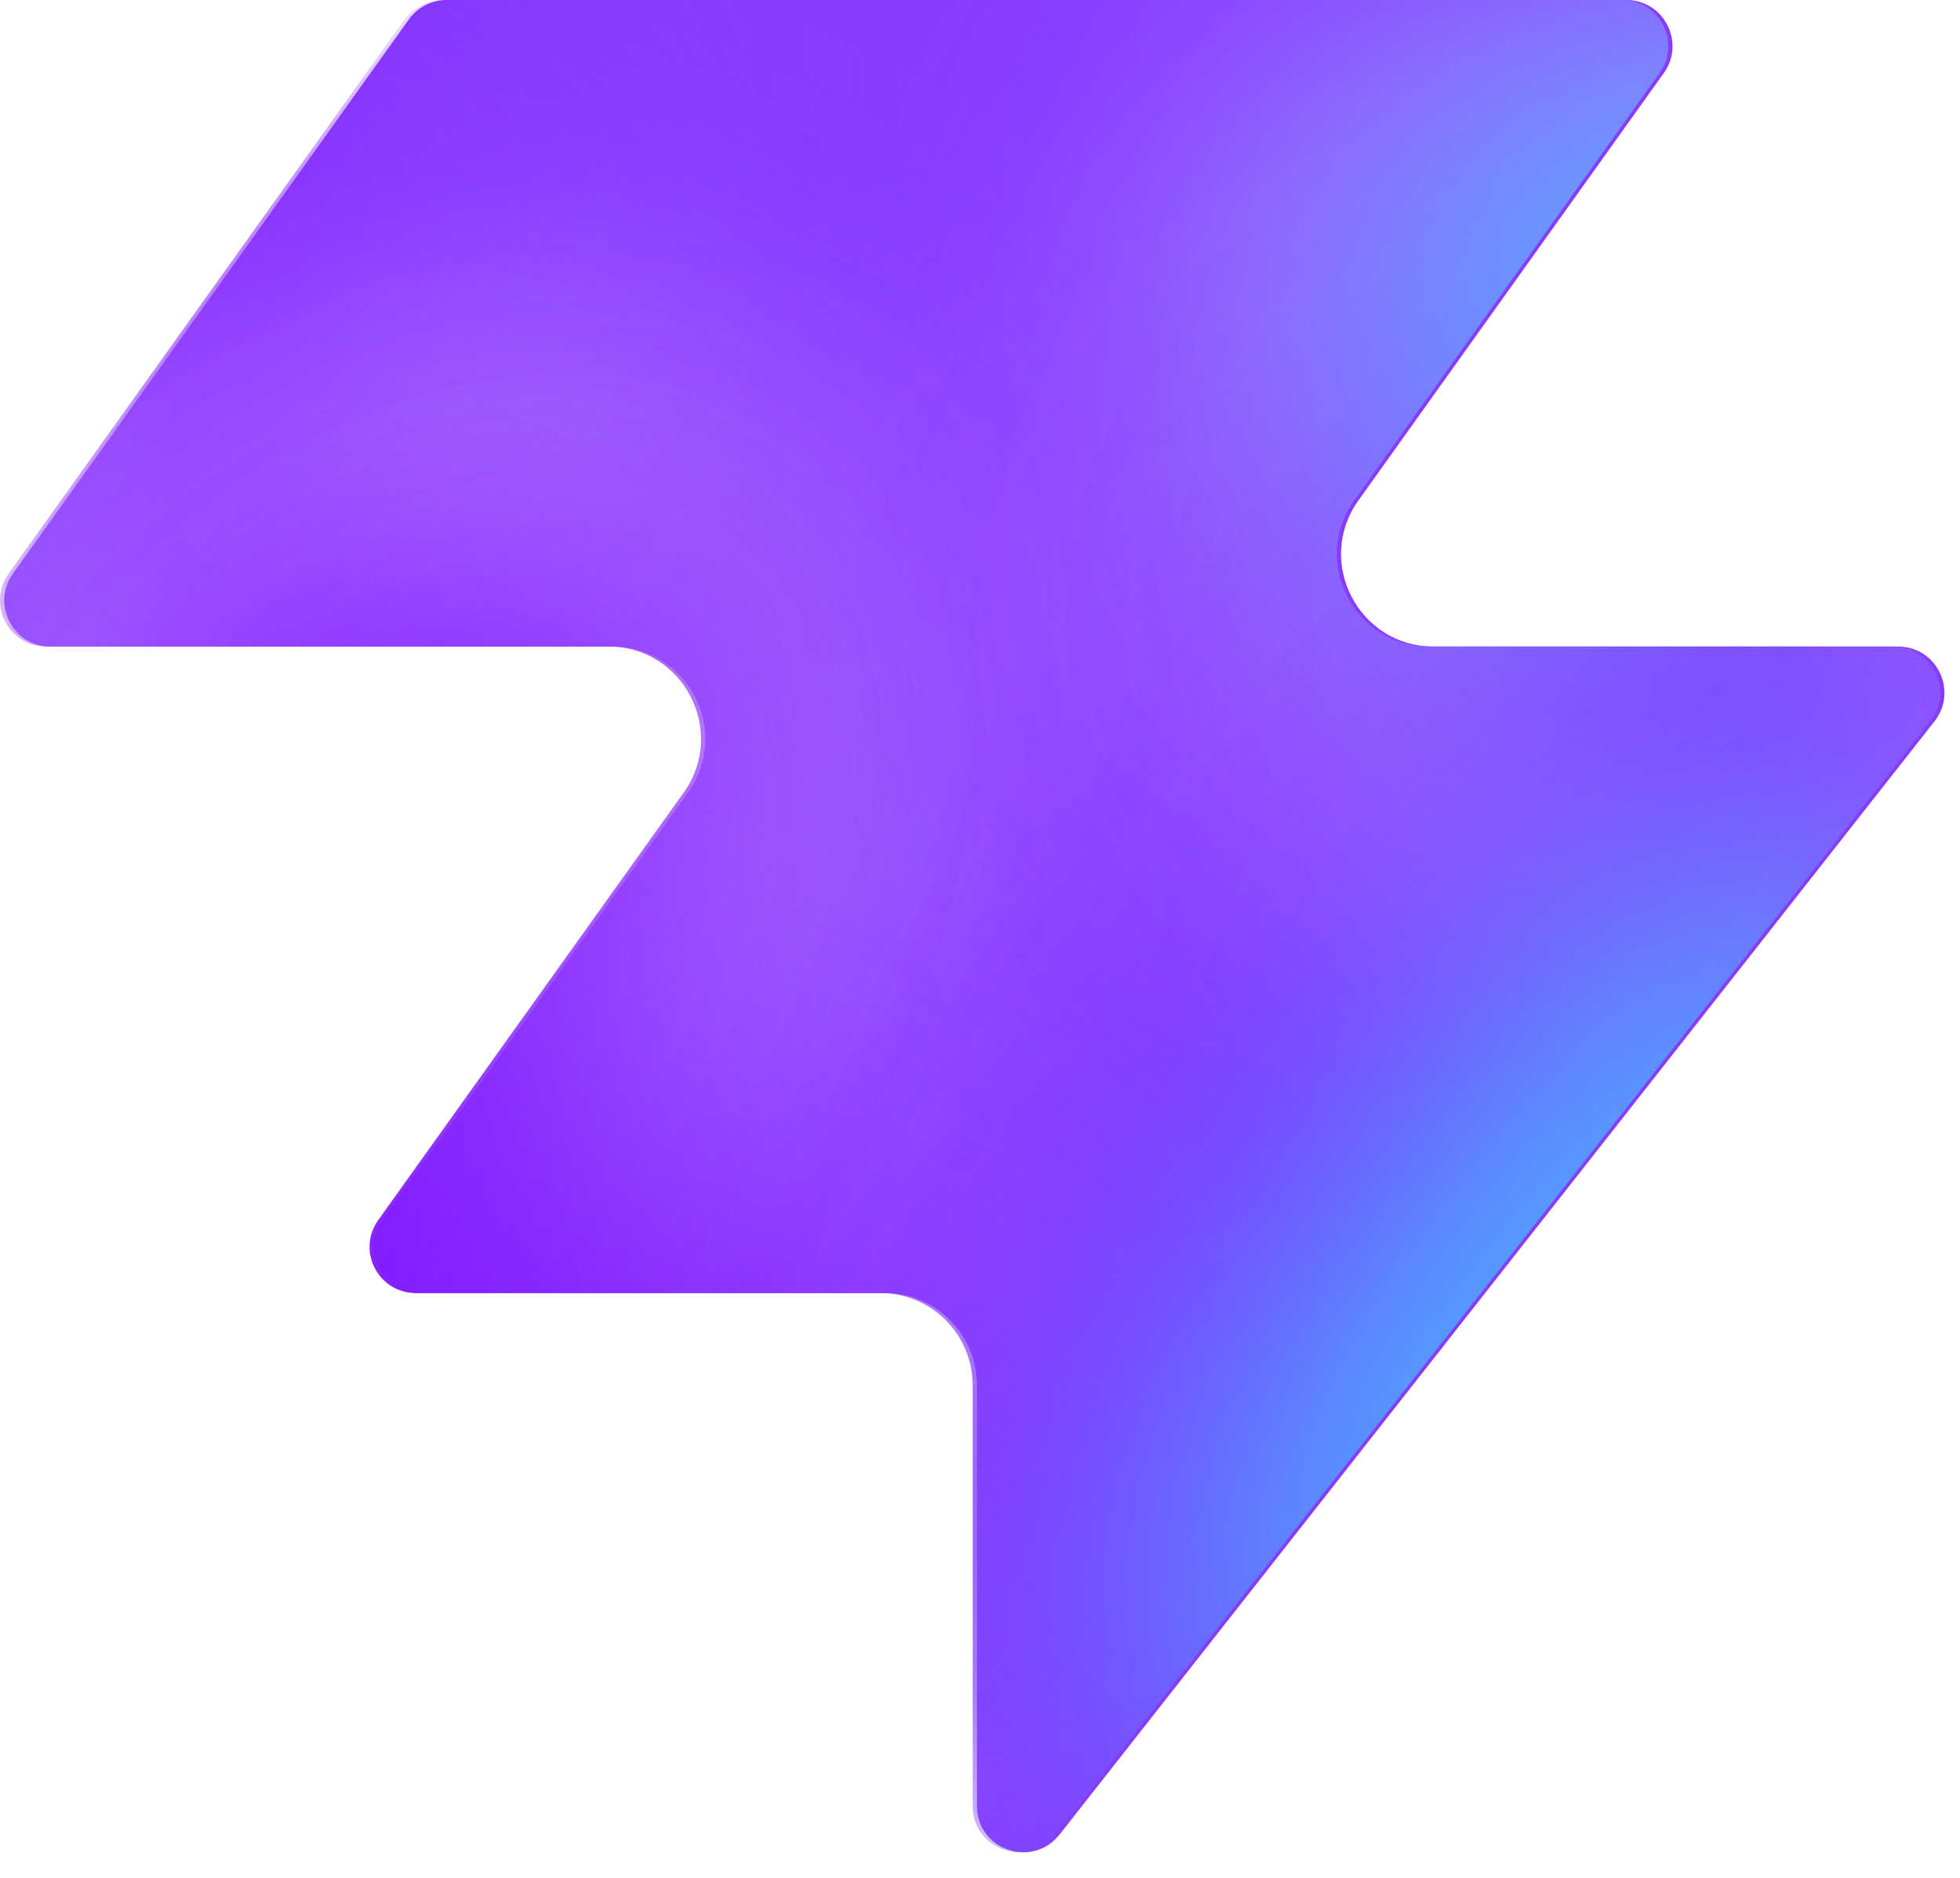
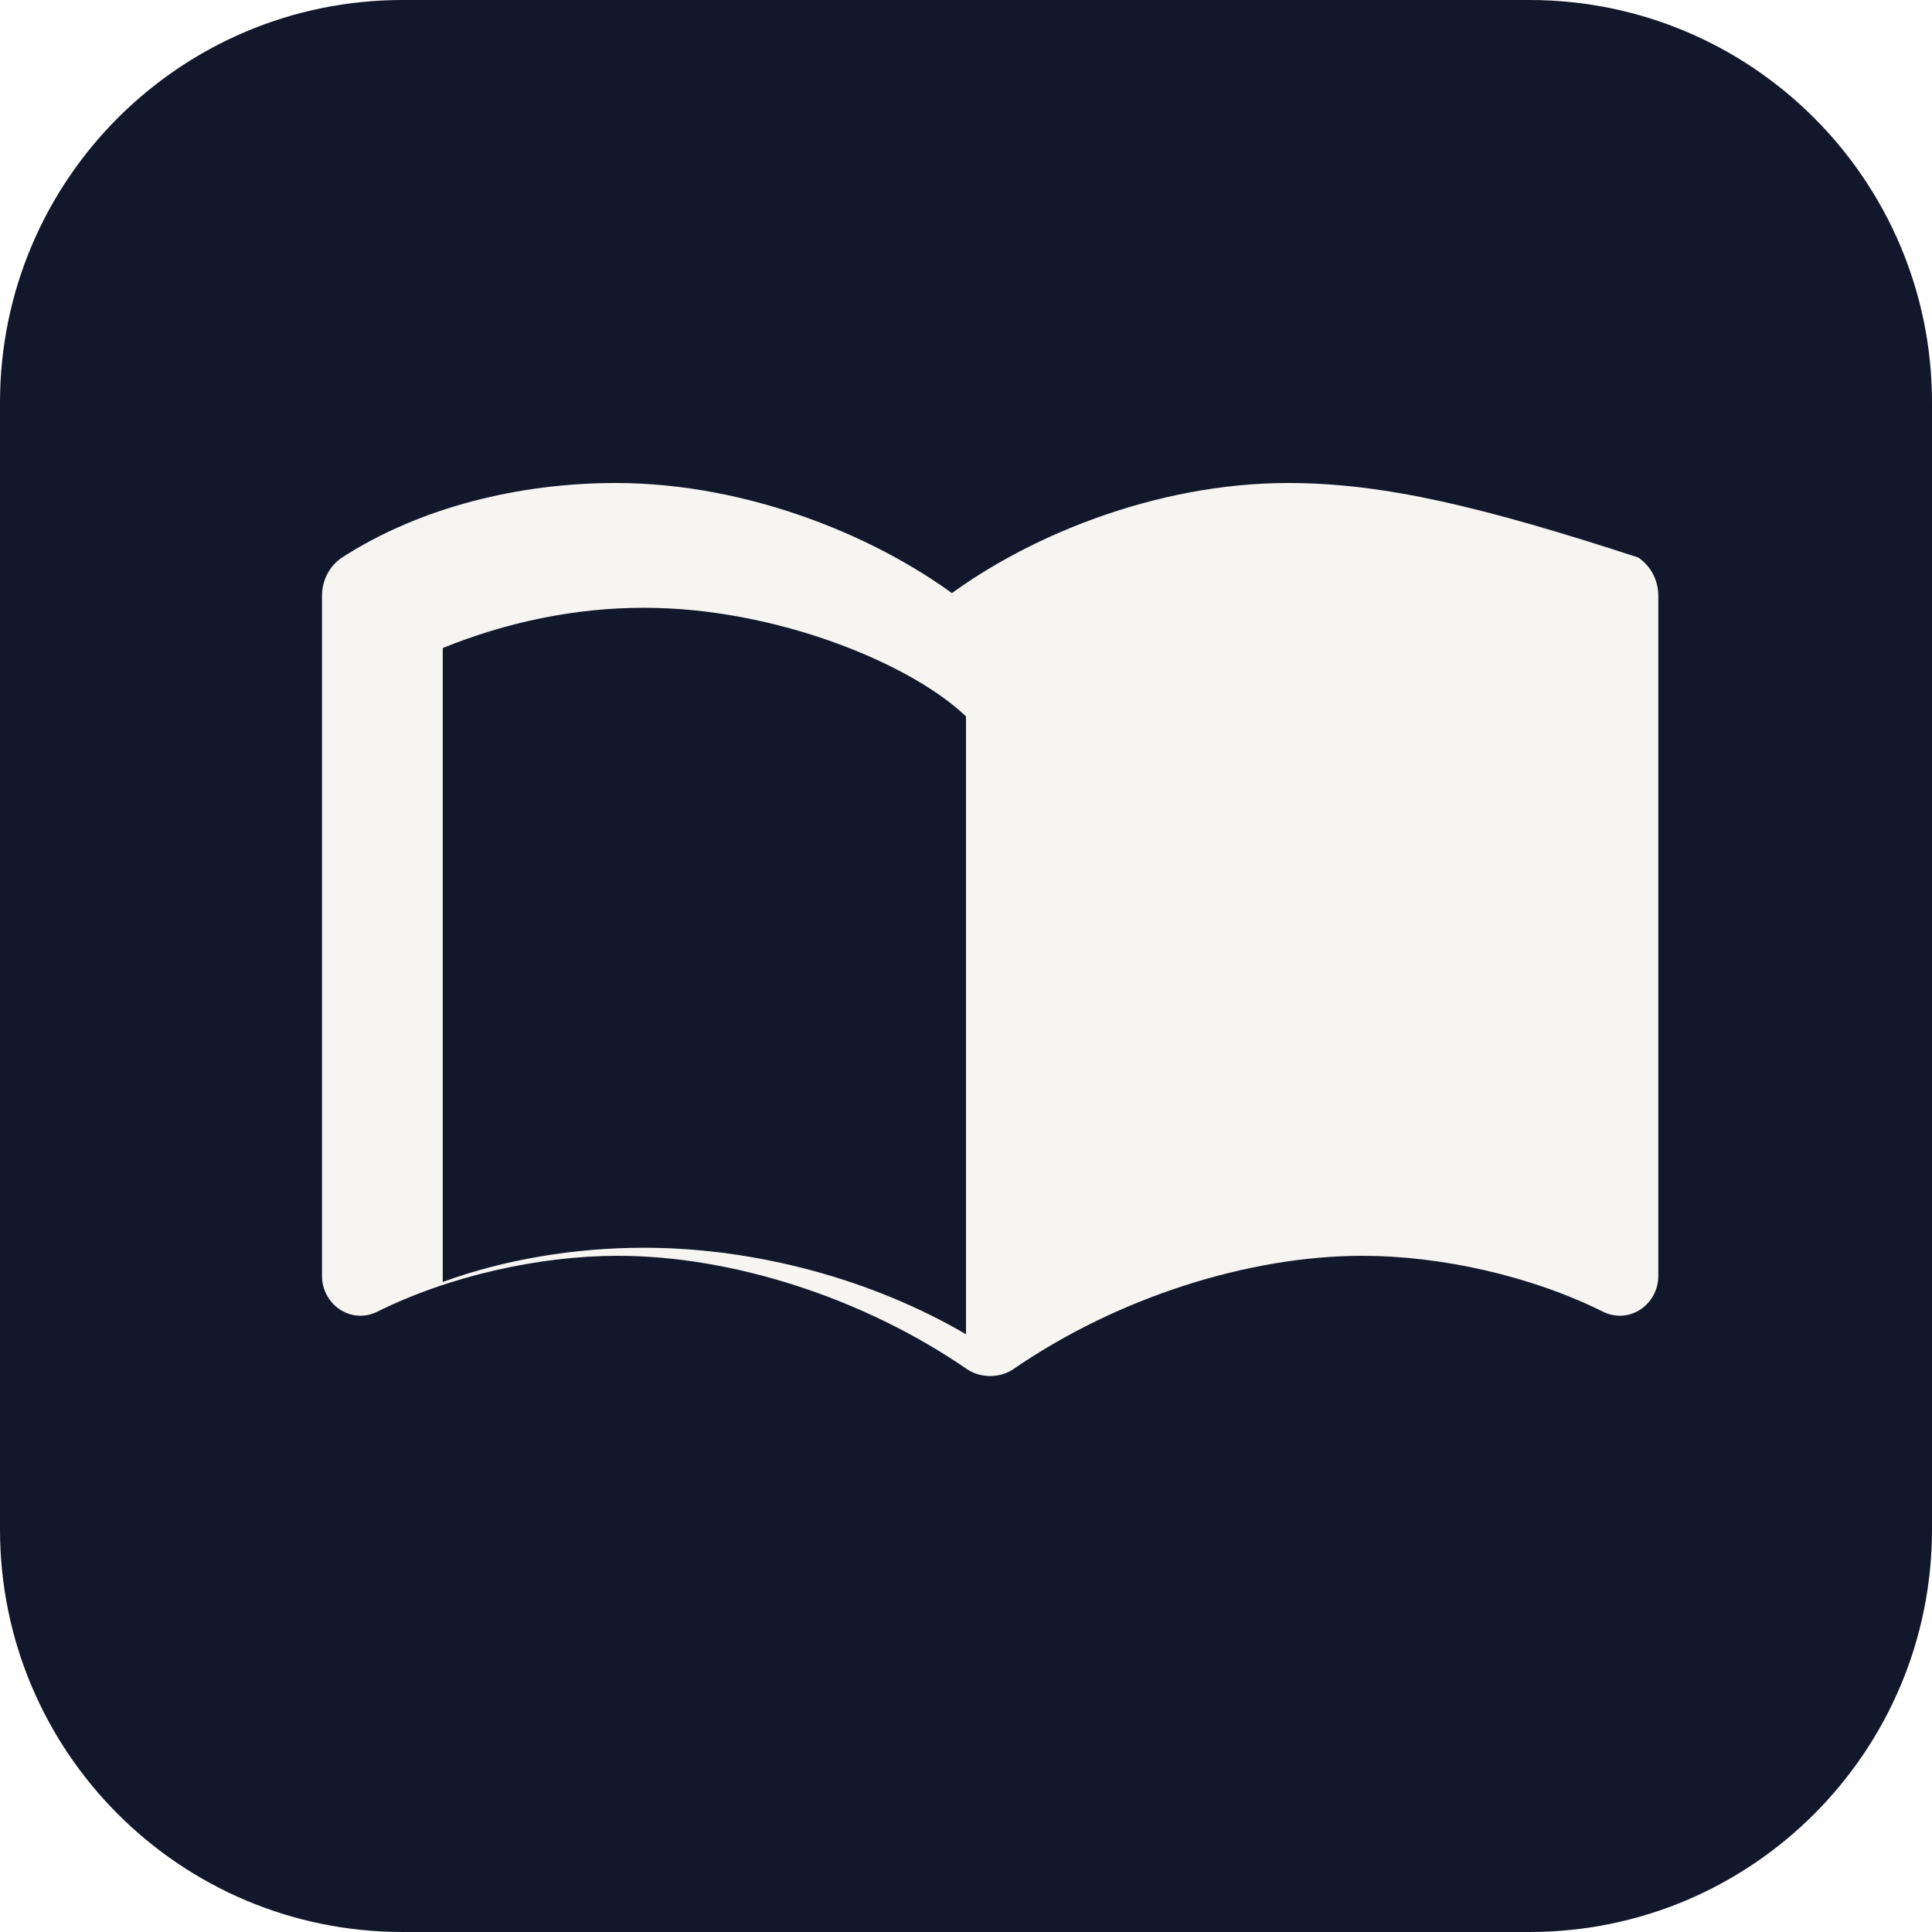
- <svg xmlns="http://www.w3.org/2000/svg" width="48" height="46" fill="none" viewBox="0 0 48 46">
-   <path fill="#863bff" d="M25.946 44.938c-.664.845-2.021.375-2.021-.698V33.937a2.26 2.26 0 0 0-2.262-2.262H10.287c-.92 0-1.456-1.04-.92-1.788l7.48-10.471c1.07-1.497 0-3.578-1.842-3.578H1.237c-.92 0-1.456-1.04-.92-1.788L10.013.474c.214-.297.556-.474.92-.474h28.894c.92 0 1.456 1.04.92 1.788l-7.48 10.471c-1.07 1.498 0 3.579 1.842 3.579h11.377c.943 0 1.473 1.088.89 1.83L25.947 44.94z" style="fill:#863bff;fill:color(display-p3 .525 .23 1);fill-opacity:1" />
-   <mask id="a" width="48" height="46" x="0" y="0" maskUnits="userSpaceOnUse" style="mask-type:alpha">
-     <path fill="#000" d="M25.842 44.938c-.664.844-2.021.375-2.021-.698V33.937a2.26 2.26 0 0 0-2.262-2.262H10.183c-.92 0-1.456-1.04-.92-1.788l7.48-10.471c1.07-1.498 0-3.579-1.842-3.579H1.133c-.92 0-1.456-1.04-.92-1.787L9.91.473c.214-.297.556-.474.92-.474h28.894c.92 0 1.456 1.04.92 1.788l-7.48 10.471c-1.07 1.498 0 3.578 1.842 3.578h11.377c.943 0 1.473 1.088.89 1.832L25.843 44.94z" style="fill:#000;fill-opacity:1" />
-   </mask>
-   <g mask="url(#a)">
-     <g filter="url(#b)">
-       <ellipse cx="5.508" cy="14.704" fill="#ede6ff" rx="5.508" ry="14.704" style="fill:#ede6ff;fill:color(display-p3 .927 .903 1);fill-opacity:1" transform="matrix(.00324 1 1 -.00324 -4.47 31.516)" />
-     </g>
-     <g filter="url(#c)">
-       <ellipse cx="10.399" cy="29.851" fill="#ede6ff" rx="10.399" ry="29.851" style="fill:#ede6ff;fill:color(display-p3 .927 .903 1);fill-opacity:1" transform="matrix(.00324 1 1 -.00324 -39.328 7.883)" />
-     </g>
-     <g filter="url(#d)">
-       <ellipse cx="5.508" cy="30.487" fill="#7e14ff" rx="5.508" ry="30.487" style="fill:#7e14ff;fill:color(display-p3 .492 .077 1);fill-opacity:1" transform="rotate(89.814 -25.913 -14.639)scale(1 -1)" />
-     </g>
-     <g filter="url(#e)">
-       <ellipse cx="5.508" cy="30.599" fill="#7e14ff" rx="5.508" ry="30.599" style="fill:#7e14ff;fill:color(display-p3 .492 .077 1);fill-opacity:1" transform="rotate(89.814 -32.644 -3.334)scale(1 -1)" />
-     </g>
-     <g filter="url(#f)">
-       <ellipse cx="5.508" cy="30.599" fill="#7e14ff" rx="5.508" ry="30.599" style="fill:#7e14ff;fill:color(display-p3 .492 .077 1);fill-opacity:1" transform="matrix(.00324 1 1 -.00324 -34.34 30.47)" />
-     </g>
-     <g filter="url(#g)">
-       <ellipse cx="14.072" cy="22.078" fill="#ede6ff" rx="14.072" ry="22.078" style="fill:#ede6ff;fill:color(display-p3 .927 .903 1);fill-opacity:1" transform="rotate(93.35 24.506 48.493)scale(-1 1)" />
-     </g>
-     <g filter="url(#h)">
-       <ellipse cx="3.47" cy="21.501" fill="#7e14ff" rx="3.47" ry="21.501" style="fill:#7e14ff;fill:color(display-p3 .492 .077 1);fill-opacity:1" transform="rotate(89.009 28.708 47.59)scale(-1 1)" />
-     </g>
-     <g filter="url(#i)">
-       <ellipse cx="3.47" cy="21.501" fill="#7e14ff" rx="3.47" ry="21.501" style="fill:#7e14ff;fill:color(display-p3 .492 .077 1);fill-opacity:1" transform="rotate(89.009 28.708 47.59)scale(-1 1)" />
-     </g>
-     <g filter="url(#j)">
-       <ellipse cx=".387" cy="8.972" fill="#7e14ff" rx="4.407" ry="29.108" style="fill:#7e14ff;fill:color(display-p3 .492 .077 1);fill-opacity:1" transform="rotate(39.51 .387 8.972)" />
-     </g>
-     <g filter="url(#k)">
-       <ellipse cx="47.523" cy="-6.092" fill="#7e14ff" rx="4.407" ry="29.108" style="fill:#7e14ff;fill:color(display-p3 .492 .077 1);fill-opacity:1" transform="rotate(37.892 47.523 -6.092)" />
-     </g>
-     <g filter="url(#l)">
-       <ellipse cx="41.412" cy="6.333" fill="#47bfff" rx="5.971" ry="9.665" style="fill:#47bfff;fill:color(display-p3 .28 .748 1);fill-opacity:1" transform="rotate(37.892 41.412 6.333)" />
-     </g>
-     <g filter="url(#m)">
-       <ellipse cx="-1.879" cy="38.332" fill="#7e14ff" rx="4.407" ry="29.108" style="fill:#7e14ff;fill:color(display-p3 .492 .077 1);fill-opacity:1" transform="rotate(37.892 -1.88 38.332)" />
-     </g>
-     <g filter="url(#n)">
-       <ellipse cx="-1.879" cy="38.332" fill="#7e14ff" rx="4.407" ry="29.108" style="fill:#7e14ff;fill:color(display-p3 .492 .077 1);fill-opacity:1" transform="rotate(37.892 -1.88 38.332)" />
-     </g>
-     <g filter="url(#o)">
-       <ellipse cx="35.651" cy="29.907" fill="#7e14ff" rx="4.407" ry="29.108" style="fill:#7e14ff;fill:color(display-p3 .492 .077 1);fill-opacity:1" transform="rotate(37.892 35.651 29.907)" />
-     </g>
-     <g filter="url(#p)">
-       <ellipse cx="38.418" cy="32.4" fill="#47bfff" rx="5.971" ry="15.297" style="fill:#47bfff;fill:color(display-p3 .28 .748 1);fill-opacity:1" transform="rotate(37.892 38.418 32.4)" />
-     </g>
+ <svg xmlns="http://www.w3.org/2000/svg" viewBox="0 0 48 48" width="48" height="48">
+   <rect width="48" height="48" rx="10" fill="#12182B" />
+   <g fill="#F6F5F1">
+     <path d="M24 15              c-2.1-1.65-5.4-3-8.7-3              c-2.4 0-4.86.6-6.8 1.85              c-.3.2-.5.55-.5.95              v16.9              c0 .7.7 1.2 1.35.9              c1.8-.9 4.05-1.4 6-1.4              c2.85 0 6.1 1.05 8.65 2.8              c.35.25.85.25 1.2 0              c2.55-1.75 5.8-2.8 8.65-2.8              c1.95 0 4.2.5 6 1.4              c.65.3 1.35-.2 1.35-.9              V14.8              c0-.4-.2-.75-.5-.95              C36.86 12.6 34.4 12 32 12              c-3.3 0-6.6 1.35-8.7 3              z              M24 33.15              c-2.3-1.35-5.2-2.15-8-2.15              c-1.75 0-3.5.3-5 .85              V16.1              c1.6-.65 3.3-1 5-1              c3.3 0 6.65 1.4 8 2.7              z" />
  </g>
-   <defs>
-     <filter id="b" width="60.045" height="41.654" x="-19.77" y="16.149" color-interpolation-filters="sRGB" filterUnits="userSpaceOnUse">
-       <feFlood flood-opacity="0" result="BackgroundImageFix" />
-       <feBlend in="SourceGraphic" in2="BackgroundImageFix" result="shape" />
-       <feGaussianBlur result="effect1_foregroundBlur_2002_17158" stdDeviation="7.659" />
-     </filter>
-     <filter id="c" width="90.34" height="51.437" x="-54.613" y="-7.533" color-interpolation-filters="sRGB" filterUnits="userSpaceOnUse">
-       <feFlood flood-opacity="0" result="BackgroundImageFix" />
-       <feBlend in="SourceGraphic" in2="BackgroundImageFix" result="shape" />
-       <feGaussianBlur result="effect1_foregroundBlur_2002_17158" stdDeviation="7.659" />
-     </filter>
-     <filter id="d" width="79.355" height="29.4" x="-49.64" y="2.03" color-interpolation-filters="sRGB" filterUnits="userSpaceOnUse">
-       <feFlood flood-opacity="0" result="BackgroundImageFix" />
-       <feBlend in="SourceGraphic" in2="BackgroundImageFix" result="shape" />
-       <feGaussianBlur result="effect1_foregroundBlur_2002_17158" stdDeviation="4.596" />
-     </filter>
-     <filter id="e" width="79.579" height="29.4" x="-45.045" y="20.029" color-interpolation-filters="sRGB" filterUnits="userSpaceOnUse">
-       <feFlood flood-opacity="0" result="BackgroundImageFix" />
-       <feBlend in="SourceGraphic" in2="BackgroundImageFix" result="shape" />
-       <feGaussianBlur result="effect1_foregroundBlur_2002_17158" stdDeviation="4.596" />
-     </filter>
-     <filter id="f" width="79.579" height="29.4" x="-43.513" y="21.178" color-interpolation-filters="sRGB" filterUnits="userSpaceOnUse">
-       <feFlood flood-opacity="0" result="BackgroundImageFix" />
-       <feBlend in="SourceGraphic" in2="BackgroundImageFix" result="shape" />
-       <feGaussianBlur result="effect1_foregroundBlur_2002_17158" stdDeviation="4.596" />
-     </filter>
-     <filter id="g" width="74.749" height="58.852" x="15.756" y="-17.901" color-interpolation-filters="sRGB" filterUnits="userSpaceOnUse">
-       <feFlood flood-opacity="0" result="BackgroundImageFix" />
-       <feBlend in="SourceGraphic" in2="BackgroundImageFix" result="shape" />
-       <feGaussianBlur result="effect1_foregroundBlur_2002_17158" stdDeviation="7.659" />
-     </filter>
-     <filter id="h" width="61.377" height="25.362" x="23.548" y="2.284" color-interpolation-filters="sRGB" filterUnits="userSpaceOnUse">
-       <feFlood flood-opacity="0" result="BackgroundImageFix" />
-       <feBlend in="SourceGraphic" in2="BackgroundImageFix" result="shape" />
-       <feGaussianBlur result="effect1_foregroundBlur_2002_17158" stdDeviation="4.596" />
-     </filter>
-     <filter id="i" width="61.377" height="25.362" x="23.548" y="2.284" color-interpolation-filters="sRGB" filterUnits="userSpaceOnUse">
-       <feFlood flood-opacity="0" result="BackgroundImageFix" />
-       <feBlend in="SourceGraphic" in2="BackgroundImageFix" result="shape" />
-       <feGaussianBlur result="effect1_foregroundBlur_2002_17158" stdDeviation="4.596" />
-     </filter>
-     <filter id="j" width="56.045" height="63.649" x="-27.636" y="-22.853" color-interpolation-filters="sRGB" filterUnits="userSpaceOnUse">
-       <feFlood flood-opacity="0" result="BackgroundImageFix" />
-       <feBlend in="SourceGraphic" in2="BackgroundImageFix" result="shape" />
-       <feGaussianBlur result="effect1_foregroundBlur_2002_17158" stdDeviation="4.596" />
-     </filter>
-     <filter id="k" width="54.814" height="64.646" x="20.116" y="-38.415" color-interpolation-filters="sRGB" filterUnits="userSpaceOnUse">
-       <feFlood flood-opacity="0" result="BackgroundImageFix" />
-       <feBlend in="SourceGraphic" in2="BackgroundImageFix" result="shape" />
-       <feGaussianBlur result="effect1_foregroundBlur_2002_17158" stdDeviation="4.596" />
-     </filter>
-     <filter id="l" width="33.541" height="35.313" x="24.641" y="-11.323" color-interpolation-filters="sRGB" filterUnits="userSpaceOnUse">
-       <feFlood flood-opacity="0" result="BackgroundImageFix" />
-       <feBlend in="SourceGraphic" in2="BackgroundImageFix" result="shape" />
-       <feGaussianBlur result="effect1_foregroundBlur_2002_17158" stdDeviation="4.596" />
-     </filter>
-     <filter id="m" width="54.814" height="64.646" x="-29.286" y="6.009" color-interpolation-filters="sRGB" filterUnits="userSpaceOnUse">
-       <feFlood flood-opacity="0" result="BackgroundImageFix" />
-       <feBlend in="SourceGraphic" in2="BackgroundImageFix" result="shape" />
-       <feGaussianBlur result="effect1_foregroundBlur_2002_17158" stdDeviation="4.596" />
-     </filter>
-     <filter id="n" width="54.814" height="64.646" x="-29.286" y="6.009" color-interpolation-filters="sRGB" filterUnits="userSpaceOnUse">
-       <feFlood flood-opacity="0" result="BackgroundImageFix" />
-       <feBlend in="SourceGraphic" in2="BackgroundImageFix" result="shape" />
-       <feGaussianBlur result="effect1_foregroundBlur_2002_17158" stdDeviation="4.596" />
-     </filter>
-     <filter id="o" width="54.814" height="64.646" x="8.244" y="-2.416" color-interpolation-filters="sRGB" filterUnits="userSpaceOnUse">
-       <feFlood flood-opacity="0" result="BackgroundImageFix" />
-       <feBlend in="SourceGraphic" in2="BackgroundImageFix" result="shape" />
-       <feGaussianBlur result="effect1_foregroundBlur_2002_17158" stdDeviation="4.596" />
-     </filter>
-     <filter id="p" width="39.409" height="43.623" x="18.713" y="10.588" color-interpolation-filters="sRGB" filterUnits="userSpaceOnUse">
-       <feFlood flood-opacity="0" result="BackgroundImageFix" />
-       <feBlend in="SourceGraphic" in2="BackgroundImageFix" result="shape" />
-       <feGaussianBlur result="effect1_foregroundBlur_2002_17158" stdDeviation="4.596" />
-     </filter>
-   </defs>
</svg>
